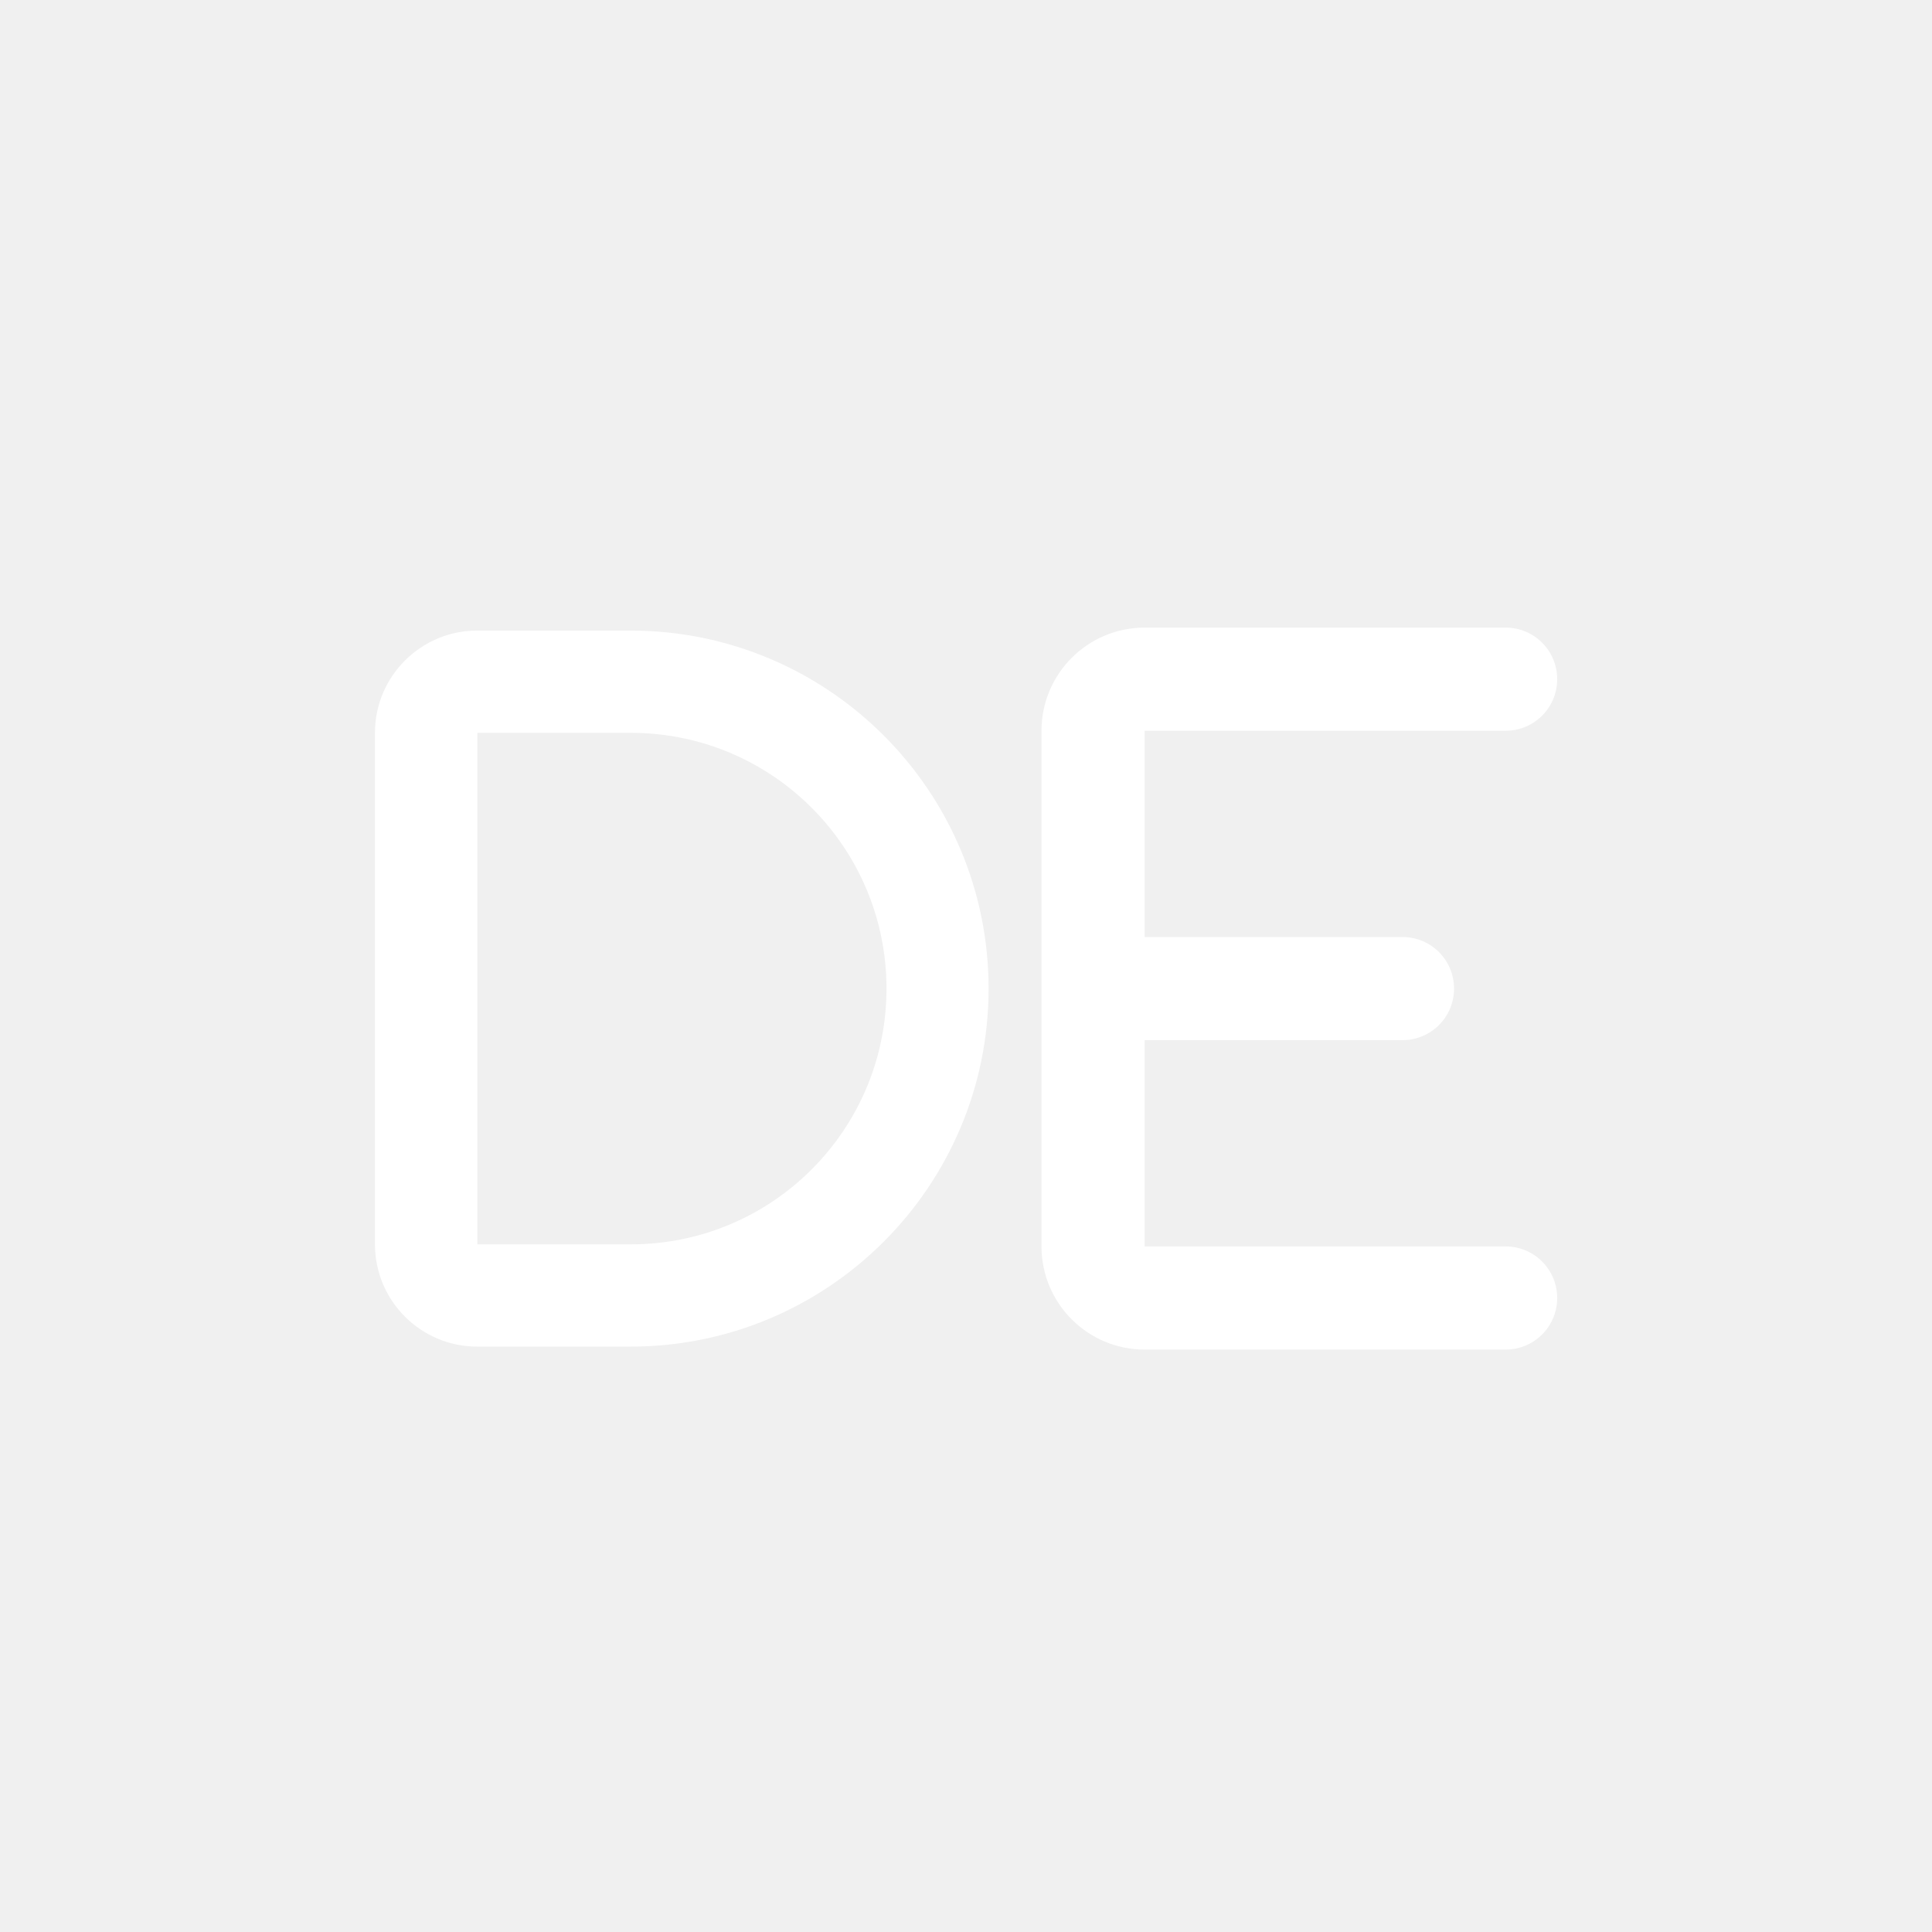
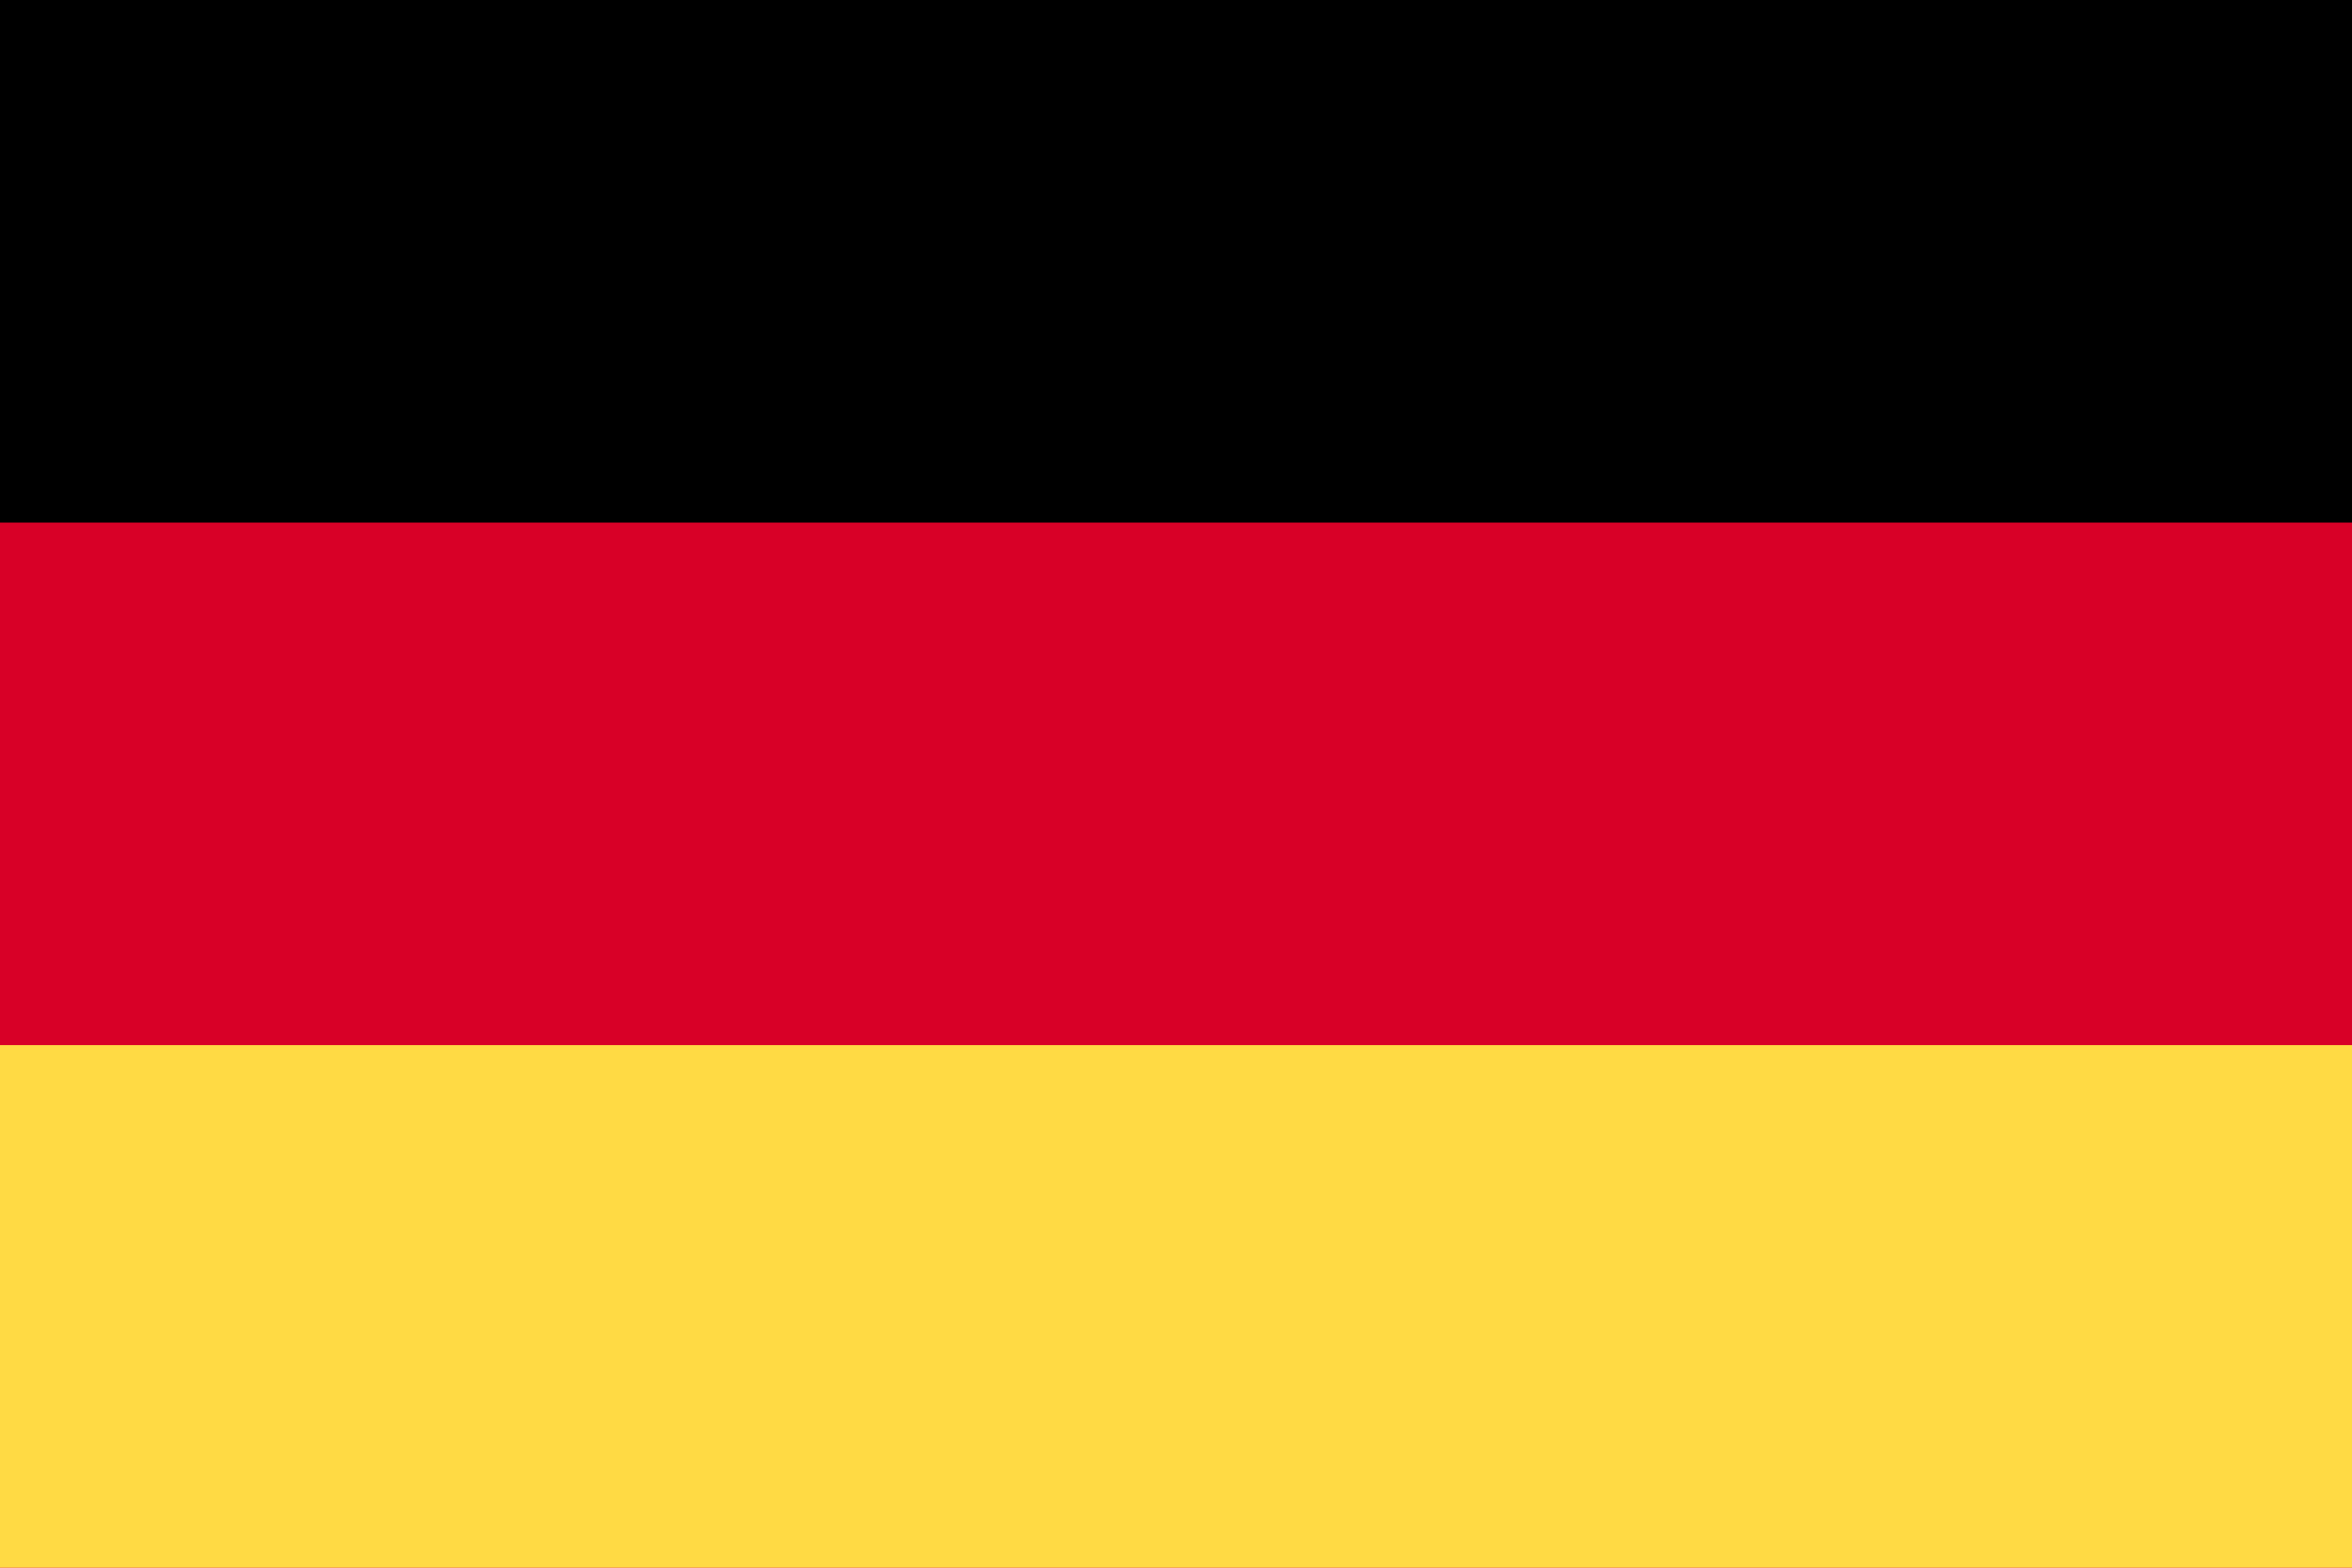
- <svg xmlns="http://www.w3.org/2000/svg" id="Ebene_1" data-name="Ebene 1" width="150" height="150" viewBox="10 0 130 130">
-   <defs>
-     <style>
-           .cls-1 {
-             fill: #fff;
-           }
-         </style>
-   </defs>
-   <path class="cls-1" d="m35.23,49.31c0-3.8,3.09-6.88,6.88-6.88h10.32c13.3,0,24.09,10.79,24.09,24.09s-10.79,24.09-24.09,24.09h-10.32c-3.8,0-6.88-3.09-6.88-6.88v-34.42Zm17.21,0h-10.32v34.42h10.32c9.51,0,17.21-7.7,17.21-17.21s-7.7-17.21-17.21-17.21Z" />
-   <path class="cls-1" d="m87.02,42.23c-3.83,0-6.94,3.11-6.94,6.94v34.7c0,3.83,3.11,6.94,6.94,6.94h24.29c1.92,0,3.47-1.55,3.47-3.47s-1.55-3.47-3.47-3.47h-24.29v-13.88h17.35c1.92,0,3.47-1.55,3.47-3.47s-1.55-3.47-3.47-3.47h-17.35v-13.88h24.29c1.92,0,3.47-1.55,3.47-3.47s-1.55-3.47-3.47-3.47h-24.29Z" />
+ <svg xmlns="http://www.w3.org/2000/svg" viewBox="0 0 513 342">
+   <rect y="0" fill="#D80027" width="513" height="342" />
+   <rect y="0" fill="#000" width="513" height="114" />
+   <rect y="228" fill="#FFDA44" width="513" height="114" />
</svg>
